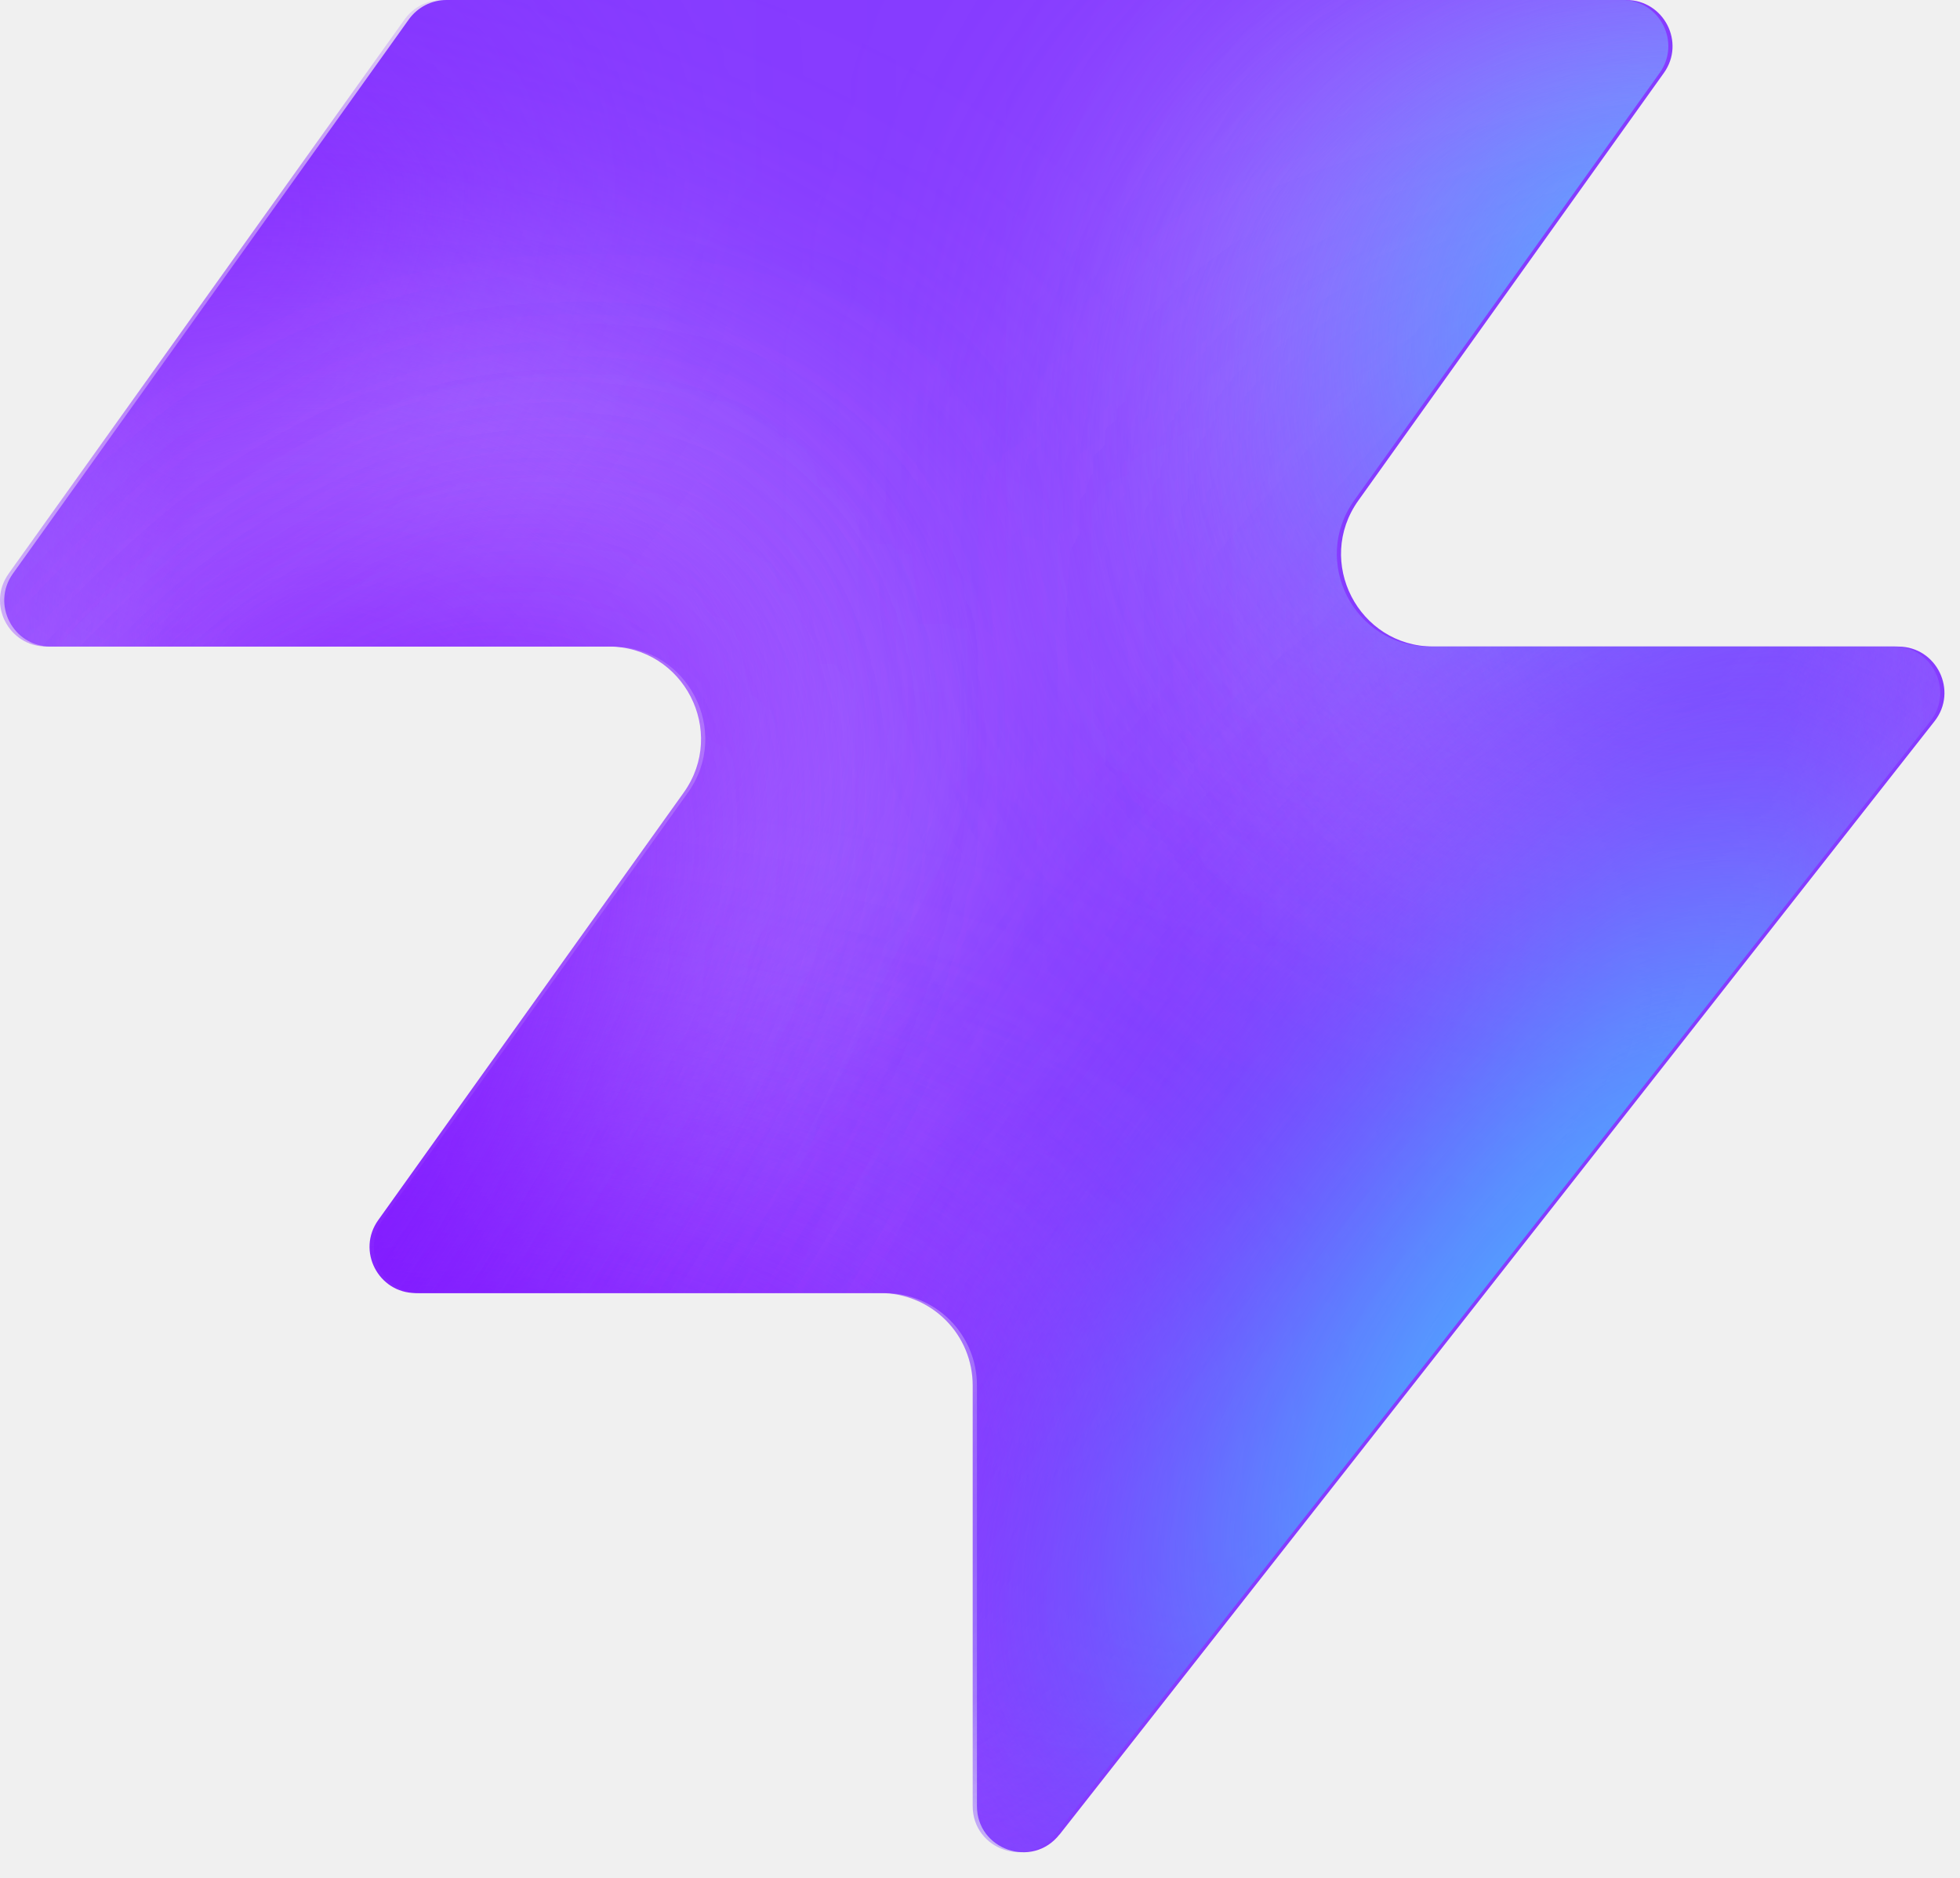
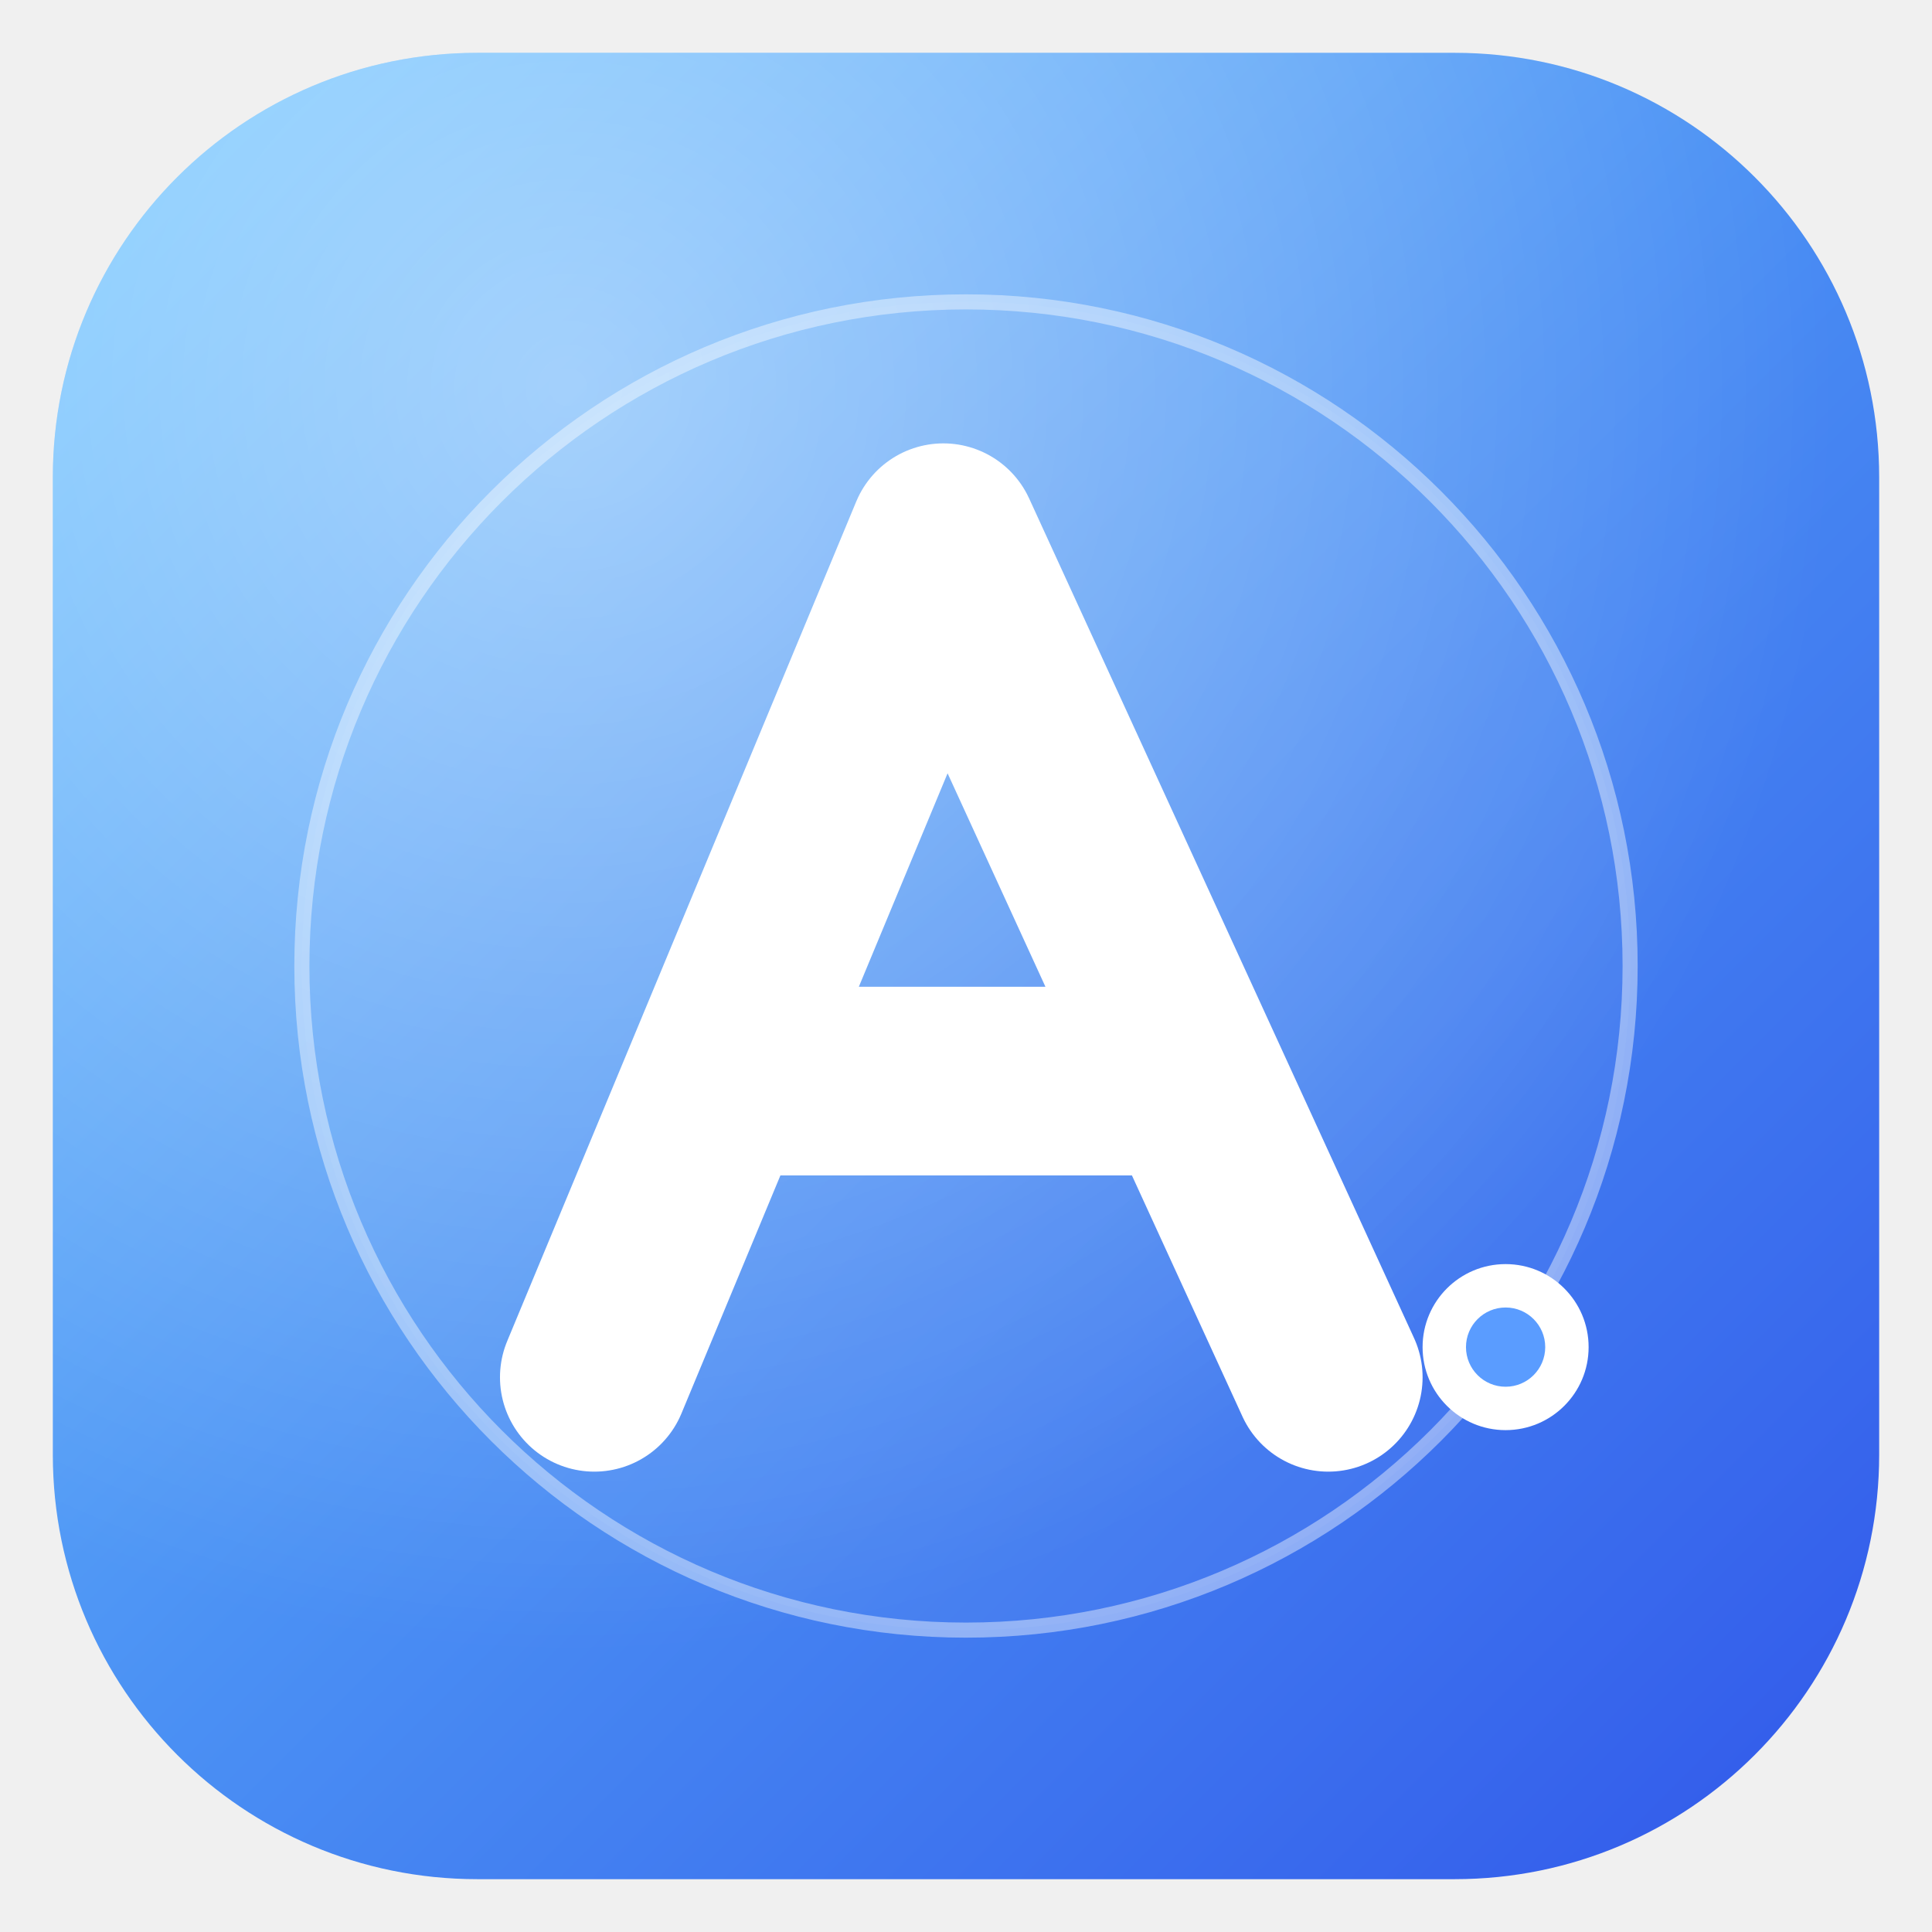
- <svg xmlns="http://www.w3.org/2000/svg" width="48" height="46" fill="none" viewBox="0 0 48 46">
-   <path fill="#863bff" d="M25.946 44.938c-.664.845-2.021.375-2.021-.698V33.937a2.26 2.26 0 0 0-2.262-2.262H10.287c-.92 0-1.456-1.04-.92-1.788l7.48-10.471c1.07-1.497 0-3.578-1.842-3.578H1.237c-.92 0-1.456-1.04-.92-1.788L10.013.474c.214-.297.556-.474.92-.474h28.894c.92 0 1.456 1.04.92 1.788l-7.48 10.471c-1.07 1.498 0 3.579 1.842 3.579h11.377c.943 0 1.473 1.088.89 1.83L25.947 44.94z" style="fill:#863bff;fill:color(display-p3 .525 .23 1);fill-opacity:1" />
-   <mask id="a" width="48" height="46" x="0" y="0" maskUnits="userSpaceOnUse" style="mask-type:alpha">
-     <path fill="#000" d="M25.842 44.938c-.664.844-2.021.375-2.021-.698V33.937a2.26 2.26 0 0 0-2.262-2.262H10.183c-.92 0-1.456-1.04-.92-1.788l7.48-10.471c1.07-1.498 0-3.579-1.842-3.579H1.133c-.92 0-1.456-1.04-.92-1.787L9.91.473c.214-.297.556-.474.92-.474h28.894c.92 0 1.456 1.04.92 1.788l-7.48 10.471c-1.07 1.498 0 3.578 1.842 3.578h11.377c.943 0 1.473 1.088.89 1.832L25.843 44.94z" style="fill:#000;fill-opacity:1" />
-   </mask>
-   <g mask="url(#a)">
-     <g filter="url(#b)">
-       <ellipse cx="5.508" cy="14.704" fill="#ede6ff" rx="5.508" ry="14.704" style="fill:#ede6ff;fill:color(display-p3 .927 .903 1);fill-opacity:1" transform="matrix(.00324 1 1 -.00324 -4.47 31.516)" />
-     </g>
-     <g filter="url(#c)">
-       <ellipse cx="10.399" cy="29.851" fill="#ede6ff" rx="10.399" ry="29.851" style="fill:#ede6ff;fill:color(display-p3 .927 .903 1);fill-opacity:1" transform="matrix(.00324 1 1 -.00324 -39.328 7.883)" />
-     </g>
-     <g filter="url(#d)">
-       <ellipse cx="5.508" cy="30.487" fill="#7e14ff" rx="5.508" ry="30.487" style="fill:#7e14ff;fill:color(display-p3 .492 .077 1);fill-opacity:1" transform="rotate(89.814 -25.913 -14.639)scale(1 -1)" />
-     </g>
-     <g filter="url(#e)">
-       <ellipse cx="5.508" cy="30.599" fill="#7e14ff" rx="5.508" ry="30.599" style="fill:#7e14ff;fill:color(display-p3 .492 .077 1);fill-opacity:1" transform="rotate(89.814 -32.644 -3.334)scale(1 -1)" />
-     </g>
-     <g filter="url(#f)">
-       <ellipse cx="5.508" cy="30.599" fill="#7e14ff" rx="5.508" ry="30.599" style="fill:#7e14ff;fill:color(display-p3 .492 .077 1);fill-opacity:1" transform="matrix(.00324 1 1 -.00324 -34.34 30.47)" />
-     </g>
-     <g filter="url(#g)">
-       <ellipse cx="14.072" cy="22.078" fill="#ede6ff" rx="14.072" ry="22.078" style="fill:#ede6ff;fill:color(display-p3 .927 .903 1);fill-opacity:1" transform="rotate(93.35 24.506 48.493)scale(-1 1)" />
-     </g>
-     <g filter="url(#h)">
-       <ellipse cx="3.47" cy="21.501" fill="#7e14ff" rx="3.47" ry="21.501" style="fill:#7e14ff;fill:color(display-p3 .492 .077 1);fill-opacity:1" transform="rotate(89.009 28.708 47.59)scale(-1 1)" />
-     </g>
-     <g filter="url(#i)">
-       <ellipse cx="3.47" cy="21.501" fill="#7e14ff" rx="3.47" ry="21.501" style="fill:#7e14ff;fill:color(display-p3 .492 .077 1);fill-opacity:1" transform="rotate(89.009 28.708 47.59)scale(-1 1)" />
-     </g>
-     <g filter="url(#j)">
-       <ellipse cx=".387" cy="8.972" fill="#7e14ff" rx="4.407" ry="29.108" style="fill:#7e14ff;fill:color(display-p3 .492 .077 1);fill-opacity:1" transform="rotate(39.51 .387 8.972)" />
-     </g>
-     <g filter="url(#k)">
-       <ellipse cx="47.523" cy="-6.092" fill="#7e14ff" rx="4.407" ry="29.108" style="fill:#7e14ff;fill:color(display-p3 .492 .077 1);fill-opacity:1" transform="rotate(37.892 47.523 -6.092)" />
-     </g>
-     <g filter="url(#l)">
-       <ellipse cx="41.412" cy="6.333" fill="#47bfff" rx="5.971" ry="9.665" style="fill:#47bfff;fill:color(display-p3 .28 .748 1);fill-opacity:1" transform="rotate(37.892 41.412 6.333)" />
-     </g>
-     <g filter="url(#m)">
-       <ellipse cx="-1.879" cy="38.332" fill="#7e14ff" rx="4.407" ry="29.108" style="fill:#7e14ff;fill:color(display-p3 .492 .077 1);fill-opacity:1" transform="rotate(37.892 -1.88 38.332)" />
-     </g>
-     <g filter="url(#n)">
-       <ellipse cx="-1.879" cy="38.332" fill="#7e14ff" rx="4.407" ry="29.108" style="fill:#7e14ff;fill:color(display-p3 .492 .077 1);fill-opacity:1" transform="rotate(37.892 -1.88 38.332)" />
-     </g>
-     <g filter="url(#o)">
-       <ellipse cx="35.651" cy="29.907" fill="#7e14ff" rx="4.407" ry="29.108" style="fill:#7e14ff;fill:color(display-p3 .492 .077 1);fill-opacity:1" transform="rotate(37.892 35.651 29.907)" />
-     </g>
-     <g filter="url(#p)">
-       <ellipse cx="38.418" cy="32.4" fill="#47bfff" rx="5.971" ry="15.297" style="fill:#47bfff;fill:color(display-p3 .28 .748 1);fill-opacity:1" transform="rotate(37.892 38.418 32.4)" />
-     </g>
-   </g>
+ <svg xmlns="http://www.w3.org/2000/svg" viewBox="0 0 1024 1024" role="img" aria-label="AutoScript Hub">
  <defs>
-     <filter id="b" width="60.045" height="41.654" x="-19.77" y="16.149" color-interpolation-filters="sRGB" filterUnits="userSpaceOnUse">
-       <feFlood flood-opacity="0" result="BackgroundImageFix" />
-       <feBlend in="SourceGraphic" in2="BackgroundImageFix" result="shape" />
-       <feGaussianBlur result="effect1_foregroundBlur_2002_17158" stdDeviation="7.659" />
-     </filter>
-     <filter id="c" width="90.34" height="51.437" x="-54.613" y="-7.533" color-interpolation-filters="sRGB" filterUnits="userSpaceOnUse">
-       <feFlood flood-opacity="0" result="BackgroundImageFix" />
-       <feBlend in="SourceGraphic" in2="BackgroundImageFix" result="shape" />
-       <feGaussianBlur result="effect1_foregroundBlur_2002_17158" stdDeviation="7.659" />
-     </filter>
-     <filter id="d" width="79.355" height="29.4" x="-49.64" y="2.03" color-interpolation-filters="sRGB" filterUnits="userSpaceOnUse">
-       <feFlood flood-opacity="0" result="BackgroundImageFix" />
-       <feBlend in="SourceGraphic" in2="BackgroundImageFix" result="shape" />
-       <feGaussianBlur result="effect1_foregroundBlur_2002_17158" stdDeviation="4.596" />
-     </filter>
-     <filter id="e" width="79.579" height="29.4" x="-45.045" y="20.029" color-interpolation-filters="sRGB" filterUnits="userSpaceOnUse">
-       <feFlood flood-opacity="0" result="BackgroundImageFix" />
-       <feBlend in="SourceGraphic" in2="BackgroundImageFix" result="shape" />
-       <feGaussianBlur result="effect1_foregroundBlur_2002_17158" stdDeviation="4.596" />
-     </filter>
-     <filter id="f" width="79.579" height="29.4" x="-43.513" y="21.178" color-interpolation-filters="sRGB" filterUnits="userSpaceOnUse">
-       <feFlood flood-opacity="0" result="BackgroundImageFix" />
-       <feBlend in="SourceGraphic" in2="BackgroundImageFix" result="shape" />
-       <feGaussianBlur result="effect1_foregroundBlur_2002_17158" stdDeviation="4.596" />
-     </filter>
-     <filter id="g" width="74.749" height="58.852" x="15.756" y="-17.901" color-interpolation-filters="sRGB" filterUnits="userSpaceOnUse">
-       <feFlood flood-opacity="0" result="BackgroundImageFix" />
-       <feBlend in="SourceGraphic" in2="BackgroundImageFix" result="shape" />
-       <feGaussianBlur result="effect1_foregroundBlur_2002_17158" stdDeviation="7.659" />
-     </filter>
-     <filter id="h" width="61.377" height="25.362" x="23.548" y="2.284" color-interpolation-filters="sRGB" filterUnits="userSpaceOnUse">
-       <feFlood flood-opacity="0" result="BackgroundImageFix" />
-       <feBlend in="SourceGraphic" in2="BackgroundImageFix" result="shape" />
-       <feGaussianBlur result="effect1_foregroundBlur_2002_17158" stdDeviation="4.596" />
-     </filter>
-     <filter id="i" width="61.377" height="25.362" x="23.548" y="2.284" color-interpolation-filters="sRGB" filterUnits="userSpaceOnUse">
-       <feFlood flood-opacity="0" result="BackgroundImageFix" />
-       <feBlend in="SourceGraphic" in2="BackgroundImageFix" result="shape" />
-       <feGaussianBlur result="effect1_foregroundBlur_2002_17158" stdDeviation="4.596" />
-     </filter>
-     <filter id="j" width="56.045" height="63.649" x="-27.636" y="-22.853" color-interpolation-filters="sRGB" filterUnits="userSpaceOnUse">
-       <feFlood flood-opacity="0" result="BackgroundImageFix" />
-       <feBlend in="SourceGraphic" in2="BackgroundImageFix" result="shape" />
-       <feGaussianBlur result="effect1_foregroundBlur_2002_17158" stdDeviation="4.596" />
-     </filter>
-     <filter id="k" width="54.814" height="64.646" x="20.116" y="-38.415" color-interpolation-filters="sRGB" filterUnits="userSpaceOnUse">
-       <feFlood flood-opacity="0" result="BackgroundImageFix" />
-       <feBlend in="SourceGraphic" in2="BackgroundImageFix" result="shape" />
-       <feGaussianBlur result="effect1_foregroundBlur_2002_17158" stdDeviation="4.596" />
-     </filter>
-     <filter id="l" width="33.541" height="35.313" x="24.641" y="-11.323" color-interpolation-filters="sRGB" filterUnits="userSpaceOnUse">
-       <feFlood flood-opacity="0" result="BackgroundImageFix" />
-       <feBlend in="SourceGraphic" in2="BackgroundImageFix" result="shape" />
-       <feGaussianBlur result="effect1_foregroundBlur_2002_17158" stdDeviation="4.596" />
-     </filter>
-     <filter id="m" width="54.814" height="64.646" x="-29.286" y="6.009" color-interpolation-filters="sRGB" filterUnits="userSpaceOnUse">
-       <feFlood flood-opacity="0" result="BackgroundImageFix" />
-       <feBlend in="SourceGraphic" in2="BackgroundImageFix" result="shape" />
-       <feGaussianBlur result="effect1_foregroundBlur_2002_17158" stdDeviation="4.596" />
-     </filter>
-     <filter id="n" width="54.814" height="64.646" x="-29.286" y="6.009" color-interpolation-filters="sRGB" filterUnits="userSpaceOnUse">
-       <feFlood flood-opacity="0" result="BackgroundImageFix" />
-       <feBlend in="SourceGraphic" in2="BackgroundImageFix" result="shape" />
-       <feGaussianBlur result="effect1_foregroundBlur_2002_17158" stdDeviation="4.596" />
-     </filter>
-     <filter id="o" width="54.814" height="64.646" x="8.244" y="-2.416" color-interpolation-filters="sRGB" filterUnits="userSpaceOnUse">
-       <feFlood flood-opacity="0" result="BackgroundImageFix" />
-       <feBlend in="SourceGraphic" in2="BackgroundImageFix" result="shape" />
-       <feGaussianBlur result="effect1_foregroundBlur_2002_17158" stdDeviation="4.596" />
-     </filter>
-     <filter id="p" width="39.409" height="43.623" x="18.713" y="10.588" color-interpolation-filters="sRGB" filterUnits="userSpaceOnUse">
-       <feFlood flood-opacity="0" result="BackgroundImageFix" />
-       <feBlend in="SourceGraphic" in2="BackgroundImageFix" result="shape" />
-       <feGaussianBlur result="effect1_foregroundBlur_2002_17158" stdDeviation="4.596" />
-     </filter>
+     <linearGradient id="bg" x1="0" y1="0" x2="1" y2="1">
+       <stop offset="0" stop-color="#75c9ff" />
+       <stop offset=".48" stop-color="#4b91f4" />
+       <stop offset="1" stop-color="#3158ea" />
+     </linearGradient>
+     <radialGradient id="shine" cx="28%" cy="18%" r="70%">
+       <stop offset="0" stop-color="#fff" stop-opacity=".42" />
+       <stop offset="1" stop-color="#fff" stop-opacity="0" />
+     </radialGradient>
  </defs>
+   <rect x="28" y="28" width="968" height="968" rx="225" fill="url(#bg)" />
+   <rect x="28" y="28" width="968" height="968" rx="225" fill="url(#shine)" />
+   <circle cx="512" cy="512" r="352" fill="#fff" fill-opacity=".035" stroke="#fff" stroke-opacity=".42" stroke-width="8" />
+   <path d="M315 730 500 285 704 730M406 573h207" fill="none" stroke="#fff" stroke-width="100" stroke-linecap="round" stroke-linejoin="round" />
+   <circle cx="798" cy="714" r="44" fill="#fff" />
+   <circle cx="798" cy="714" r="21" fill="#5a9cff" />
</svg>
